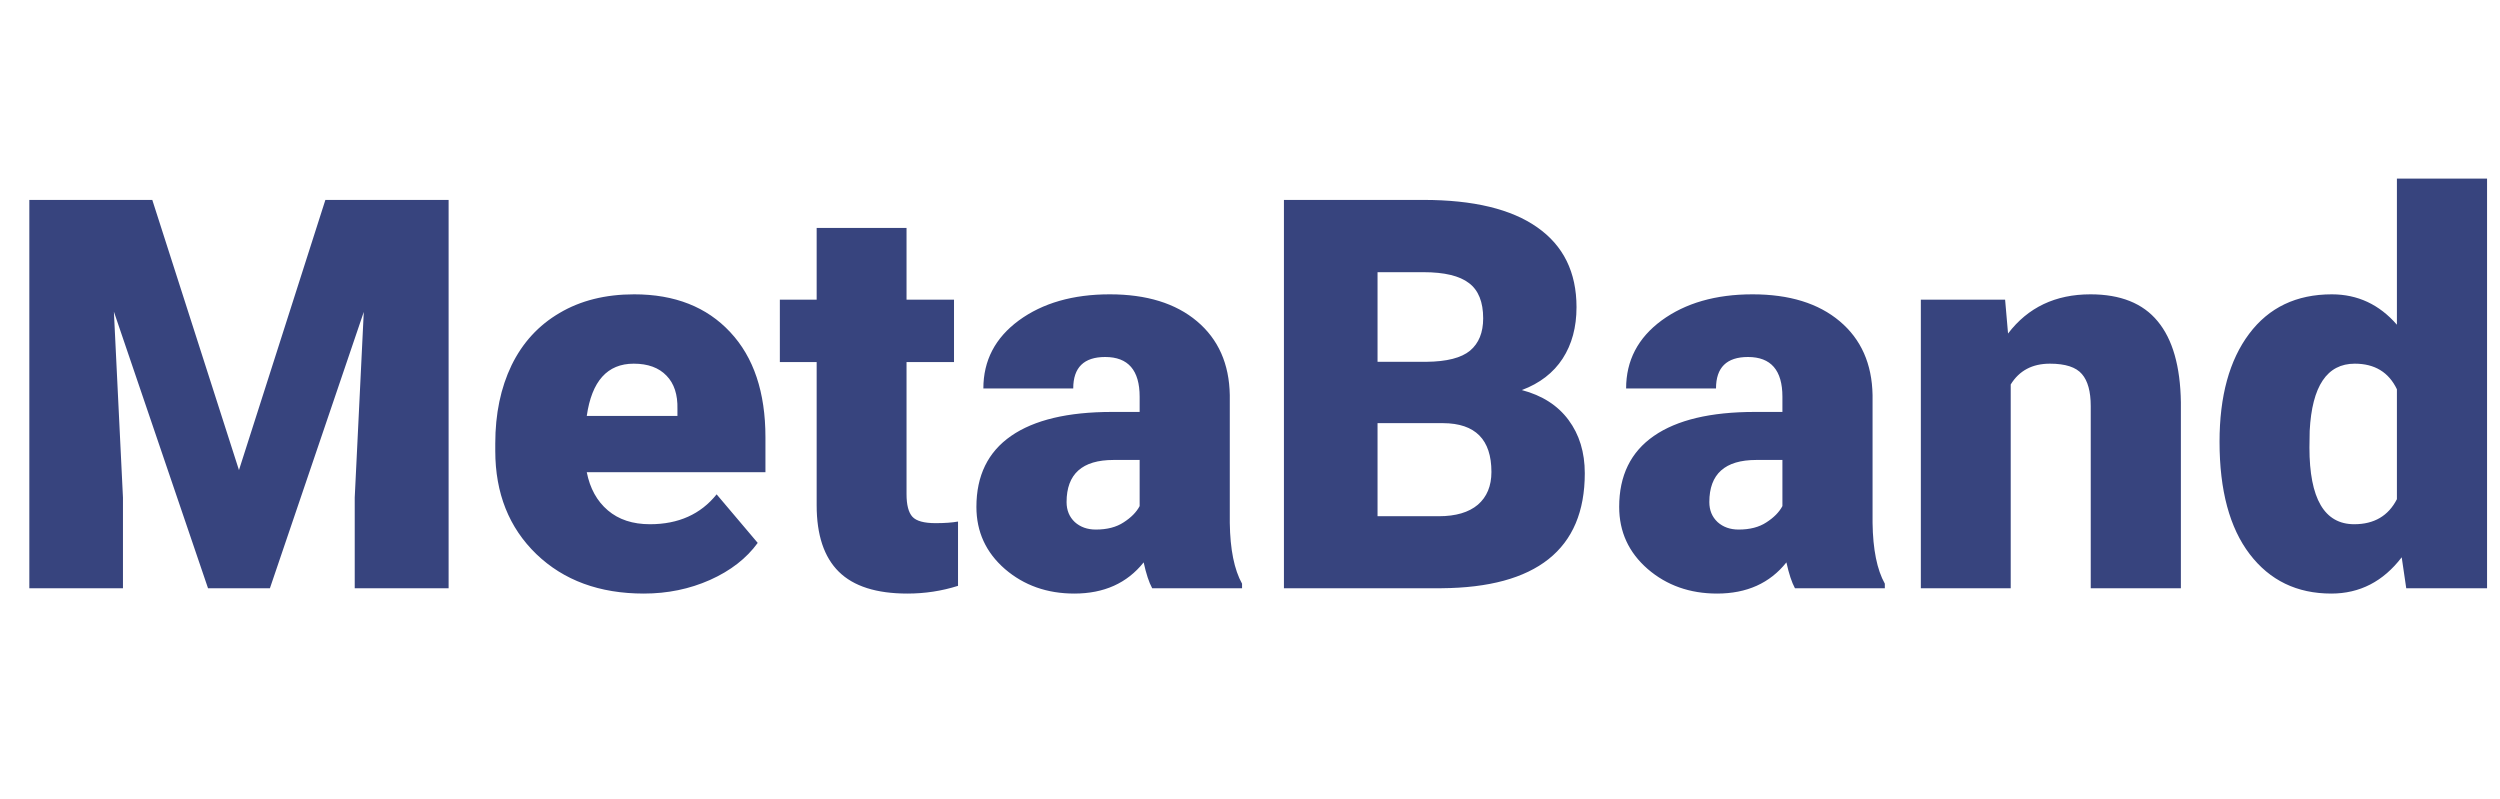
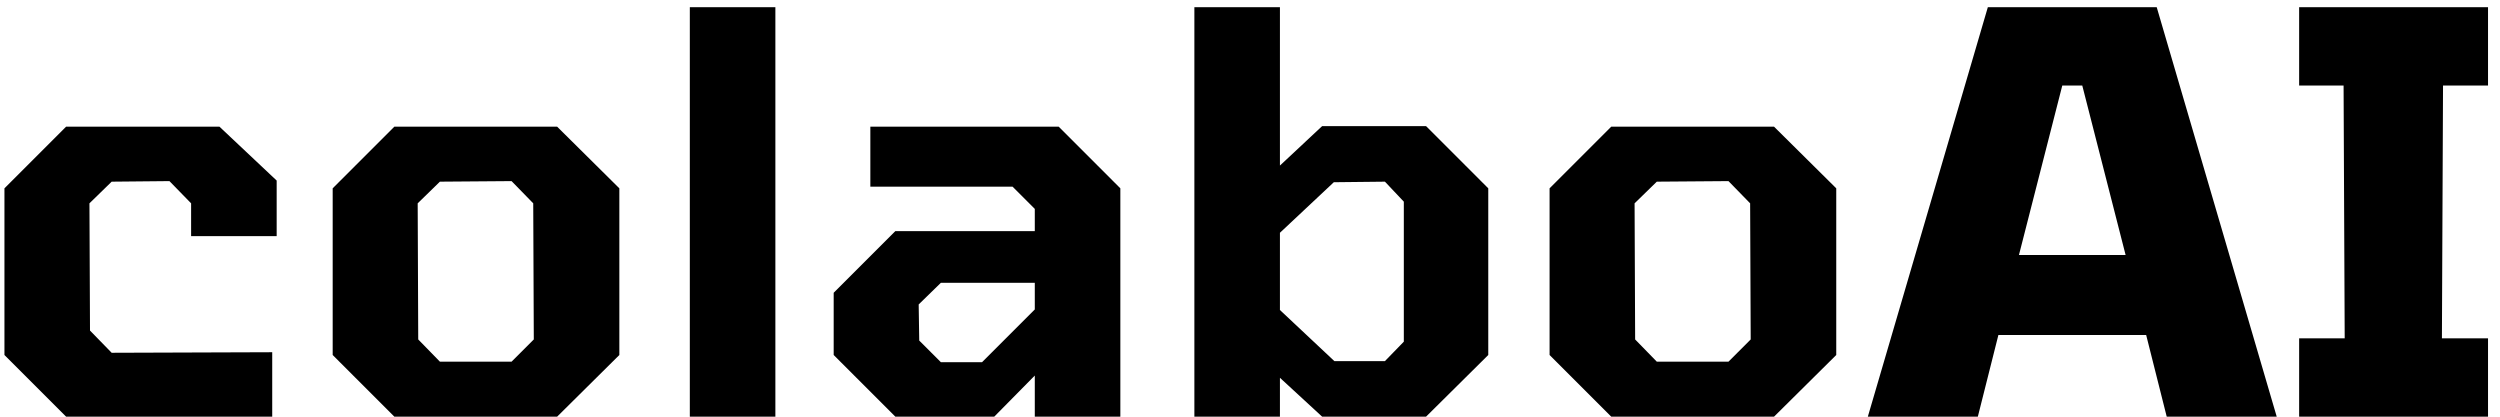
- <svg xmlns="http://www.w3.org/2000/svg" width="119" height="38" viewBox="0 0 119 38" fill="none">
-   <path d="M7.249 9.516L11.375 22.376L15.488 9.516H21.354V28H16.885V23.684L17.316 14.848L12.848 28H9.902L5.421 14.835L5.853 23.684V28H1.396V9.516H7.249ZM30.646 28.254C28.539 28.254 26.834 27.628 25.53 26.375C24.227 25.114 23.575 23.476 23.575 21.462V21.106C23.575 19.701 23.833 18.462 24.35 17.387C24.874 16.312 25.636 15.482 26.635 14.898C27.634 14.306 28.818 14.01 30.189 14.01C32.119 14.01 33.643 14.611 34.76 15.812C35.877 17.006 36.435 18.673 36.435 20.814V22.477H27.93C28.082 23.248 28.416 23.853 28.933 24.293C29.449 24.733 30.117 24.953 30.939 24.953C32.293 24.953 33.351 24.479 34.112 23.531L36.067 25.842C35.534 26.578 34.777 27.166 33.795 27.606C32.822 28.038 31.772 28.254 30.646 28.254ZM30.164 17.311C28.912 17.311 28.167 18.14 27.93 19.799H32.246V19.469C32.263 18.783 32.09 18.254 31.726 17.882C31.362 17.501 30.841 17.311 30.164 17.311ZM43.151 10.849V14.264H45.411V17.234H43.151V23.519C43.151 24.035 43.245 24.395 43.431 24.598C43.617 24.801 43.985 24.902 44.535 24.902C44.958 24.902 45.314 24.877 45.602 24.826V27.886C44.831 28.131 44.027 28.254 43.19 28.254C41.717 28.254 40.629 27.907 39.927 27.213C39.224 26.519 38.873 25.465 38.873 24.052V17.234H37.121V14.264H38.873V10.849H43.151ZM54.844 28C54.691 27.721 54.556 27.31 54.438 26.769C53.65 27.759 52.55 28.254 51.137 28.254C49.842 28.254 48.742 27.865 47.836 27.086C46.93 26.299 46.477 25.313 46.477 24.128C46.477 22.638 47.028 21.513 48.128 20.751C49.228 19.989 50.828 19.608 52.927 19.608H54.247V18.885C54.247 17.624 53.701 16.993 52.609 16.993C51.594 16.993 51.086 17.492 51.086 18.491H46.808C46.808 17.162 47.37 16.083 48.496 15.254C49.63 14.425 51.073 14.01 52.825 14.01C54.577 14.01 55.961 14.437 56.977 15.292C57.992 16.147 58.513 17.319 58.538 18.809V24.89C58.555 26.151 58.75 27.116 59.122 27.784V28H54.844ZM52.165 25.207C52.698 25.207 53.138 25.093 53.485 24.864C53.841 24.636 54.095 24.378 54.247 24.09V21.894H53.003C51.513 21.894 50.769 22.562 50.769 23.899C50.769 24.289 50.9 24.606 51.162 24.852C51.425 25.088 51.759 25.207 52.165 25.207ZM61.115 28V9.516H67.755C70.133 9.516 71.94 9.951 73.176 10.823C74.42 11.695 75.042 12.96 75.042 14.619C75.042 15.575 74.822 16.392 74.382 17.069C73.942 17.746 73.294 18.246 72.439 18.567C73.404 18.821 74.145 19.295 74.661 19.989C75.177 20.683 75.436 21.53 75.436 22.528C75.436 24.34 74.86 25.702 73.709 26.616C72.566 27.522 70.87 27.983 68.618 28H61.115ZM65.571 20.142V24.572H68.491C69.295 24.572 69.913 24.39 70.345 24.026C70.776 23.654 70.992 23.134 70.992 22.465C70.992 20.924 70.226 20.15 68.694 20.142H65.571ZM65.571 17.222H67.894C68.868 17.213 69.562 17.035 69.977 16.689C70.391 16.341 70.599 15.829 70.599 15.152C70.599 14.374 70.374 13.815 69.926 13.477C69.477 13.13 68.754 12.956 67.755 12.956H65.571V17.222ZM85.439 28C85.287 27.721 85.152 27.31 85.033 26.769C84.246 27.759 83.146 28.254 81.732 28.254C80.438 28.254 79.337 27.865 78.432 27.086C77.526 26.299 77.073 25.313 77.073 24.128C77.073 22.638 77.623 21.513 78.724 20.751C79.824 19.989 81.424 19.608 83.522 19.608H84.843V18.885C84.843 17.624 84.297 16.993 83.205 16.993C82.189 16.993 81.682 17.492 81.682 18.491H77.403C77.403 17.162 77.966 16.083 79.092 15.254C80.226 14.425 81.669 14.01 83.421 14.01C85.173 14.01 86.557 14.437 87.572 15.292C88.588 16.147 89.108 17.319 89.134 18.809V24.89C89.151 26.151 89.345 27.116 89.718 27.784V28H85.439ZM82.761 25.207C83.294 25.207 83.734 25.093 84.081 24.864C84.436 24.636 84.69 24.378 84.843 24.09V21.894H83.599C82.109 21.894 81.364 22.562 81.364 23.899C81.364 24.289 81.495 24.606 81.758 24.852C82.02 25.088 82.355 25.207 82.761 25.207ZM95.443 14.264L95.583 15.876C96.531 14.632 97.838 14.01 99.506 14.01C100.936 14.01 102.003 14.437 102.705 15.292C103.416 16.147 103.784 17.433 103.81 19.151V28H99.519V19.329C99.519 18.635 99.379 18.127 99.1 17.806C98.82 17.476 98.312 17.311 97.576 17.311C96.738 17.311 96.116 17.641 95.71 18.301V28H91.432V14.264H95.443ZM105.65 21.03C105.65 18.855 106.12 17.141 107.06 15.889C107.999 14.636 109.311 14.01 110.995 14.01C112.222 14.01 113.255 14.492 114.093 15.457V8.5H118.384V28H114.537L114.321 26.527C113.441 27.678 112.324 28.254 110.97 28.254C109.336 28.254 108.041 27.628 107.085 26.375C106.129 25.122 105.65 23.341 105.65 21.03ZM109.929 21.297C109.929 23.734 110.64 24.953 112.062 24.953C113.009 24.953 113.687 24.555 114.093 23.76V18.529C113.703 17.717 113.035 17.311 112.087 17.311C110.767 17.311 110.051 18.377 109.941 20.51L109.929 21.297Z" fill="#37447E" />
+ <svg xmlns="http://www.w3.org/2000/svg" width="180" height="30" viewBox="0 0 180 30" fill="none">
+   <path d="M4.76 30L0.32 25.56V13.56L4.76 9.12H15.8L19.92 13V17H13.76V14.64L12.2 13.04L8.04 13.08L6.44 14.64L6.48 23.8L8.04 25.4L19.6 25.36V30H4.76ZM28.393 30L23.953 25.56V13.56L28.393 9.12H40.113L44.593 13.56V25.56L40.113 30H28.393ZM31.673 26.04H36.833L38.433 24.44L38.393 14.64L36.833 13.04L31.673 13.08L30.073 14.64L30.113 24.44L31.673 26.04ZM49.667 30V0.52H55.827V30H49.667ZM64.465 30L60.025 25.56V21.08L64.465 16.64H74.505V15.04L72.905 13.44H62.665V9.12H76.225L80.665 13.56V30H74.505V27.04L71.585 30H64.465ZM67.745 26.08H70.705L74.505 22.28V20.36H67.745L66.145 21.92L66.185 24.52L67.745 26.08ZM85.995 30V0.52H92.155V11.92L95.195 9.08H102.675L107.155 13.56V25.56L102.675 30H95.195L92.155 27.2V30H85.995ZM96.075 26H99.715L101.075 24.6V14.52L99.715 13.08L96.035 13.12L92.155 16.76V22.32L96.075 26ZM116.01 30L111.57 25.56V13.56L116.01 9.12H127.73L132.21 13.56V25.56L127.73 30H116.01ZM119.29 26.04H124.45L126.05 24.44L126.01 14.64L124.45 13.04L119.29 13.08L117.69 14.64L117.73 24.44L119.29 26.04ZM134.484 30L143.124 0.52H155.284L163.924 30H156.004L154.524 24.12H143.884L142.404 30H134.484ZM145.364 18.36H153.044L149.924 6.16H148.484L145.364 18.36ZM165.538 30V24.36H168.818L168.738 6.16H165.538V0.52H179.138V6.16H175.898L175.818 24.36H179.138V30H165.538Z" fill="black" />
</svg>
